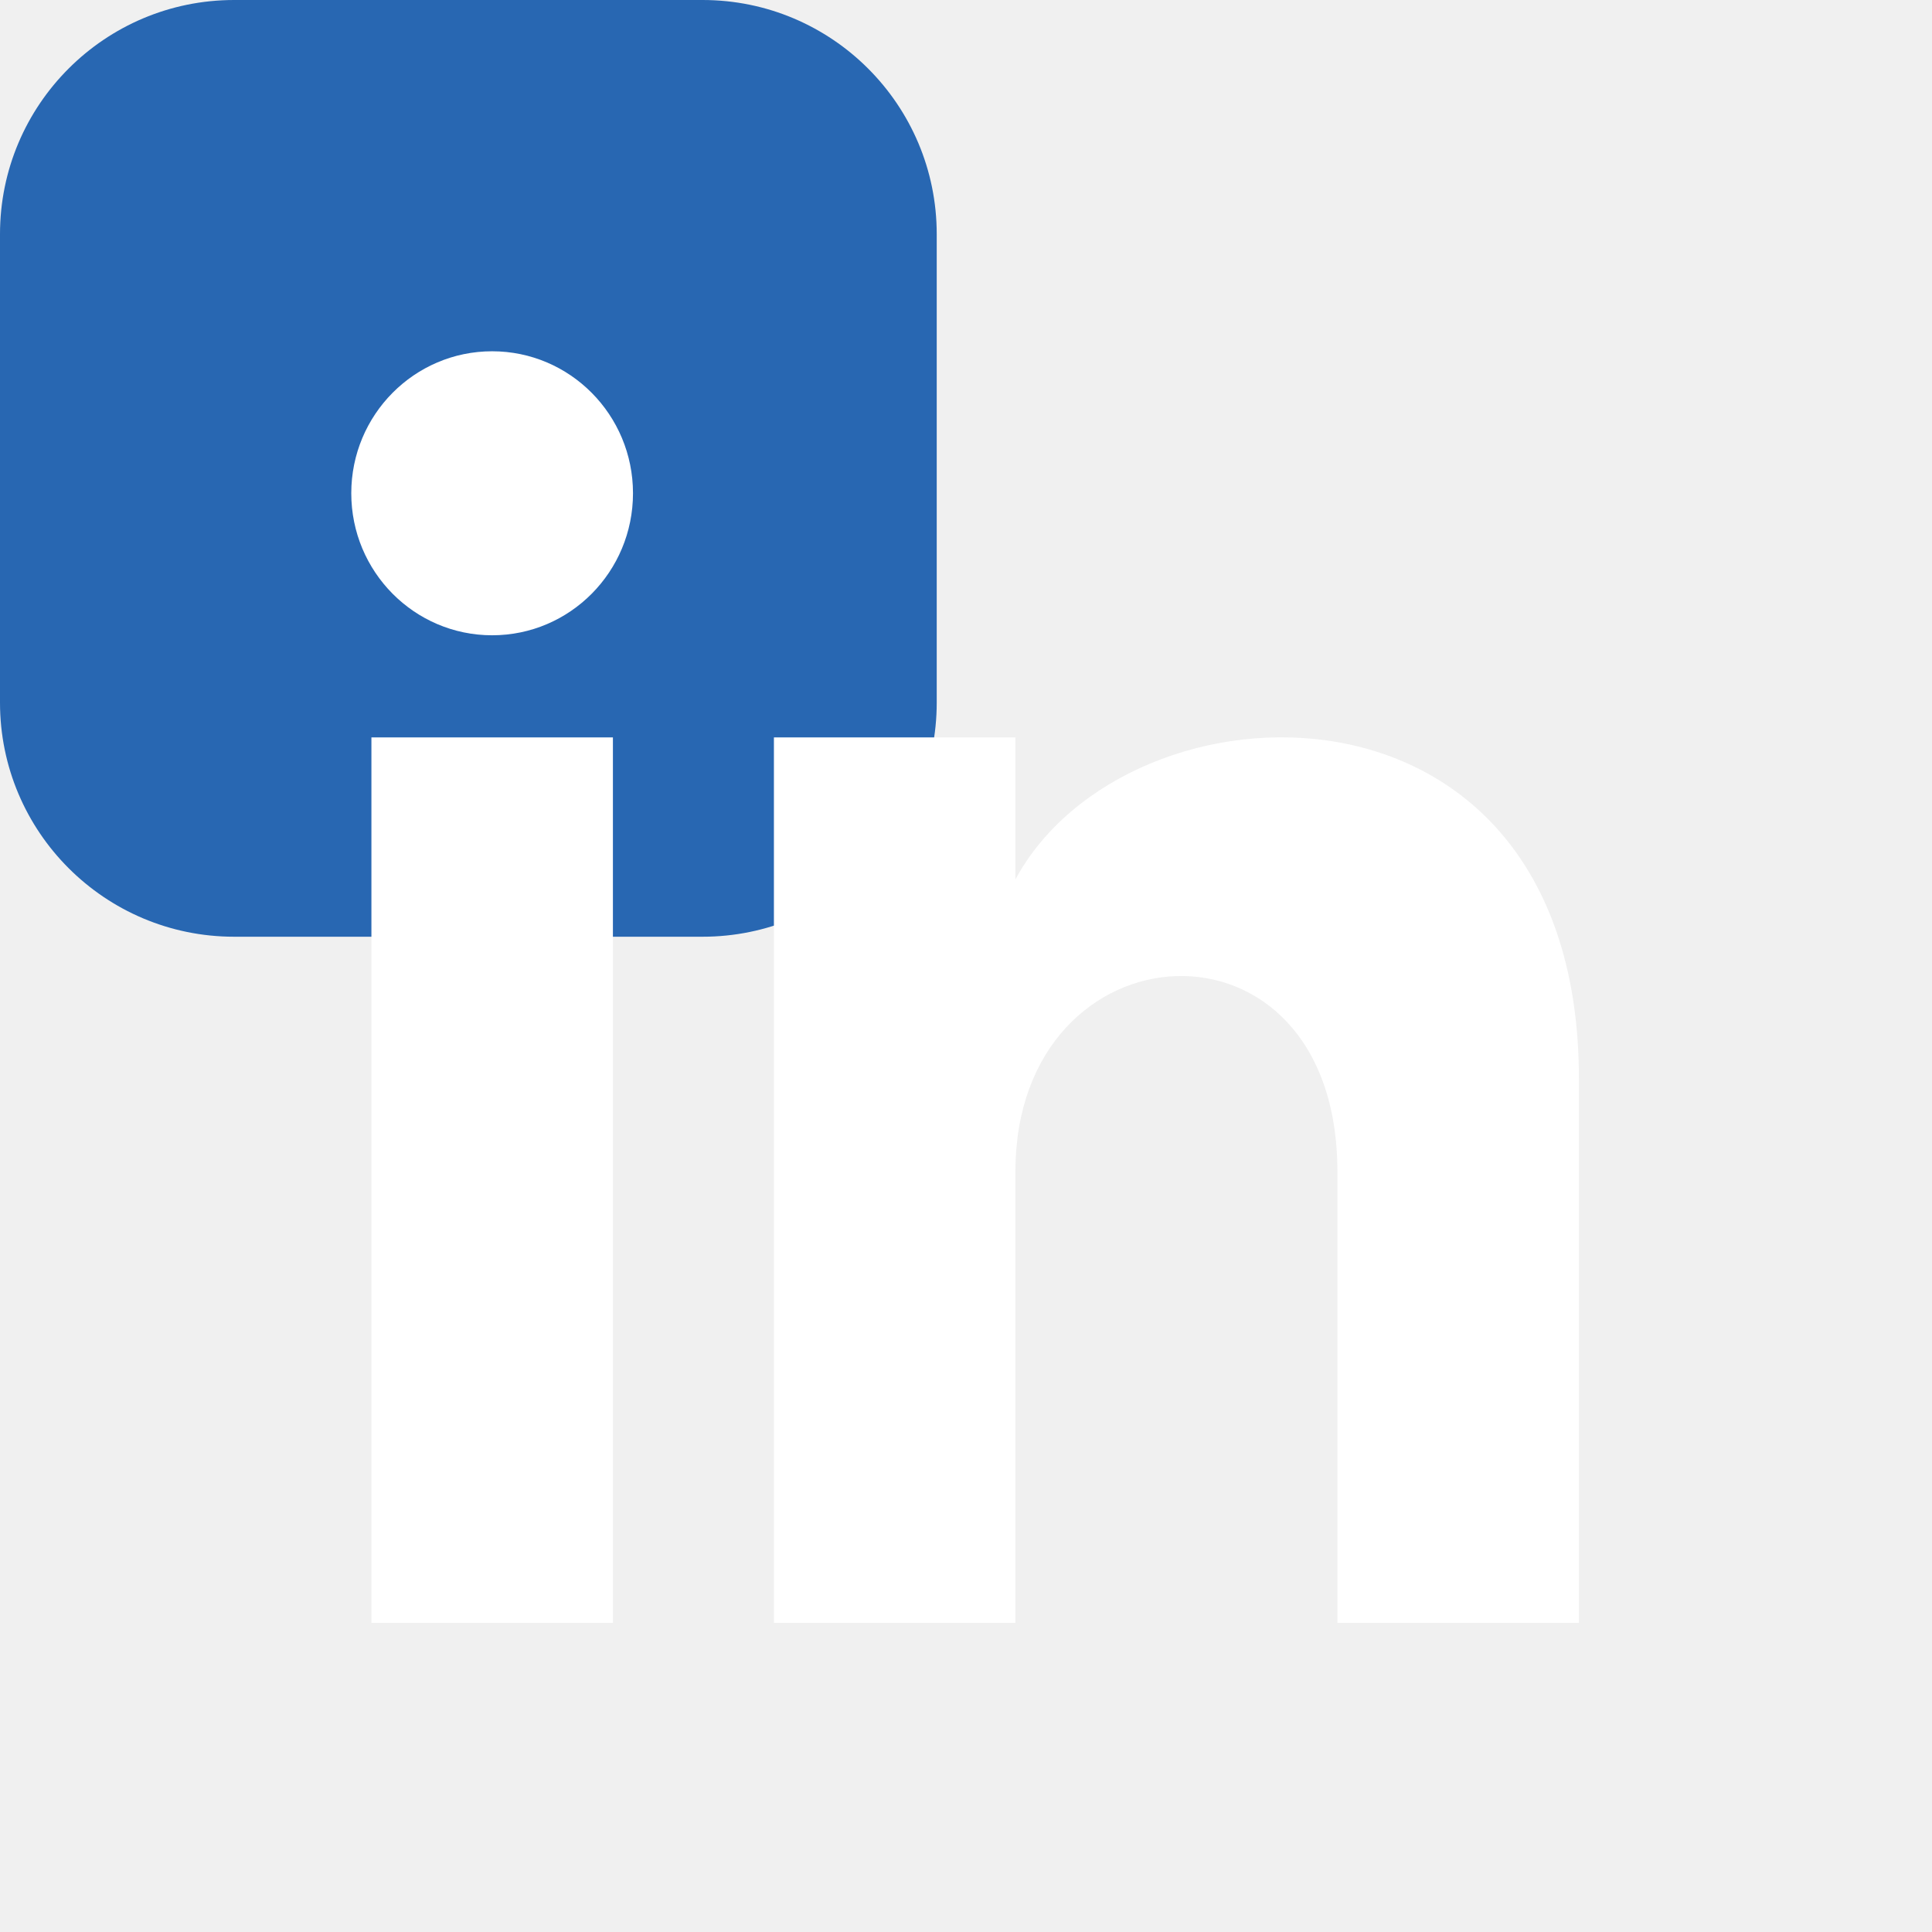
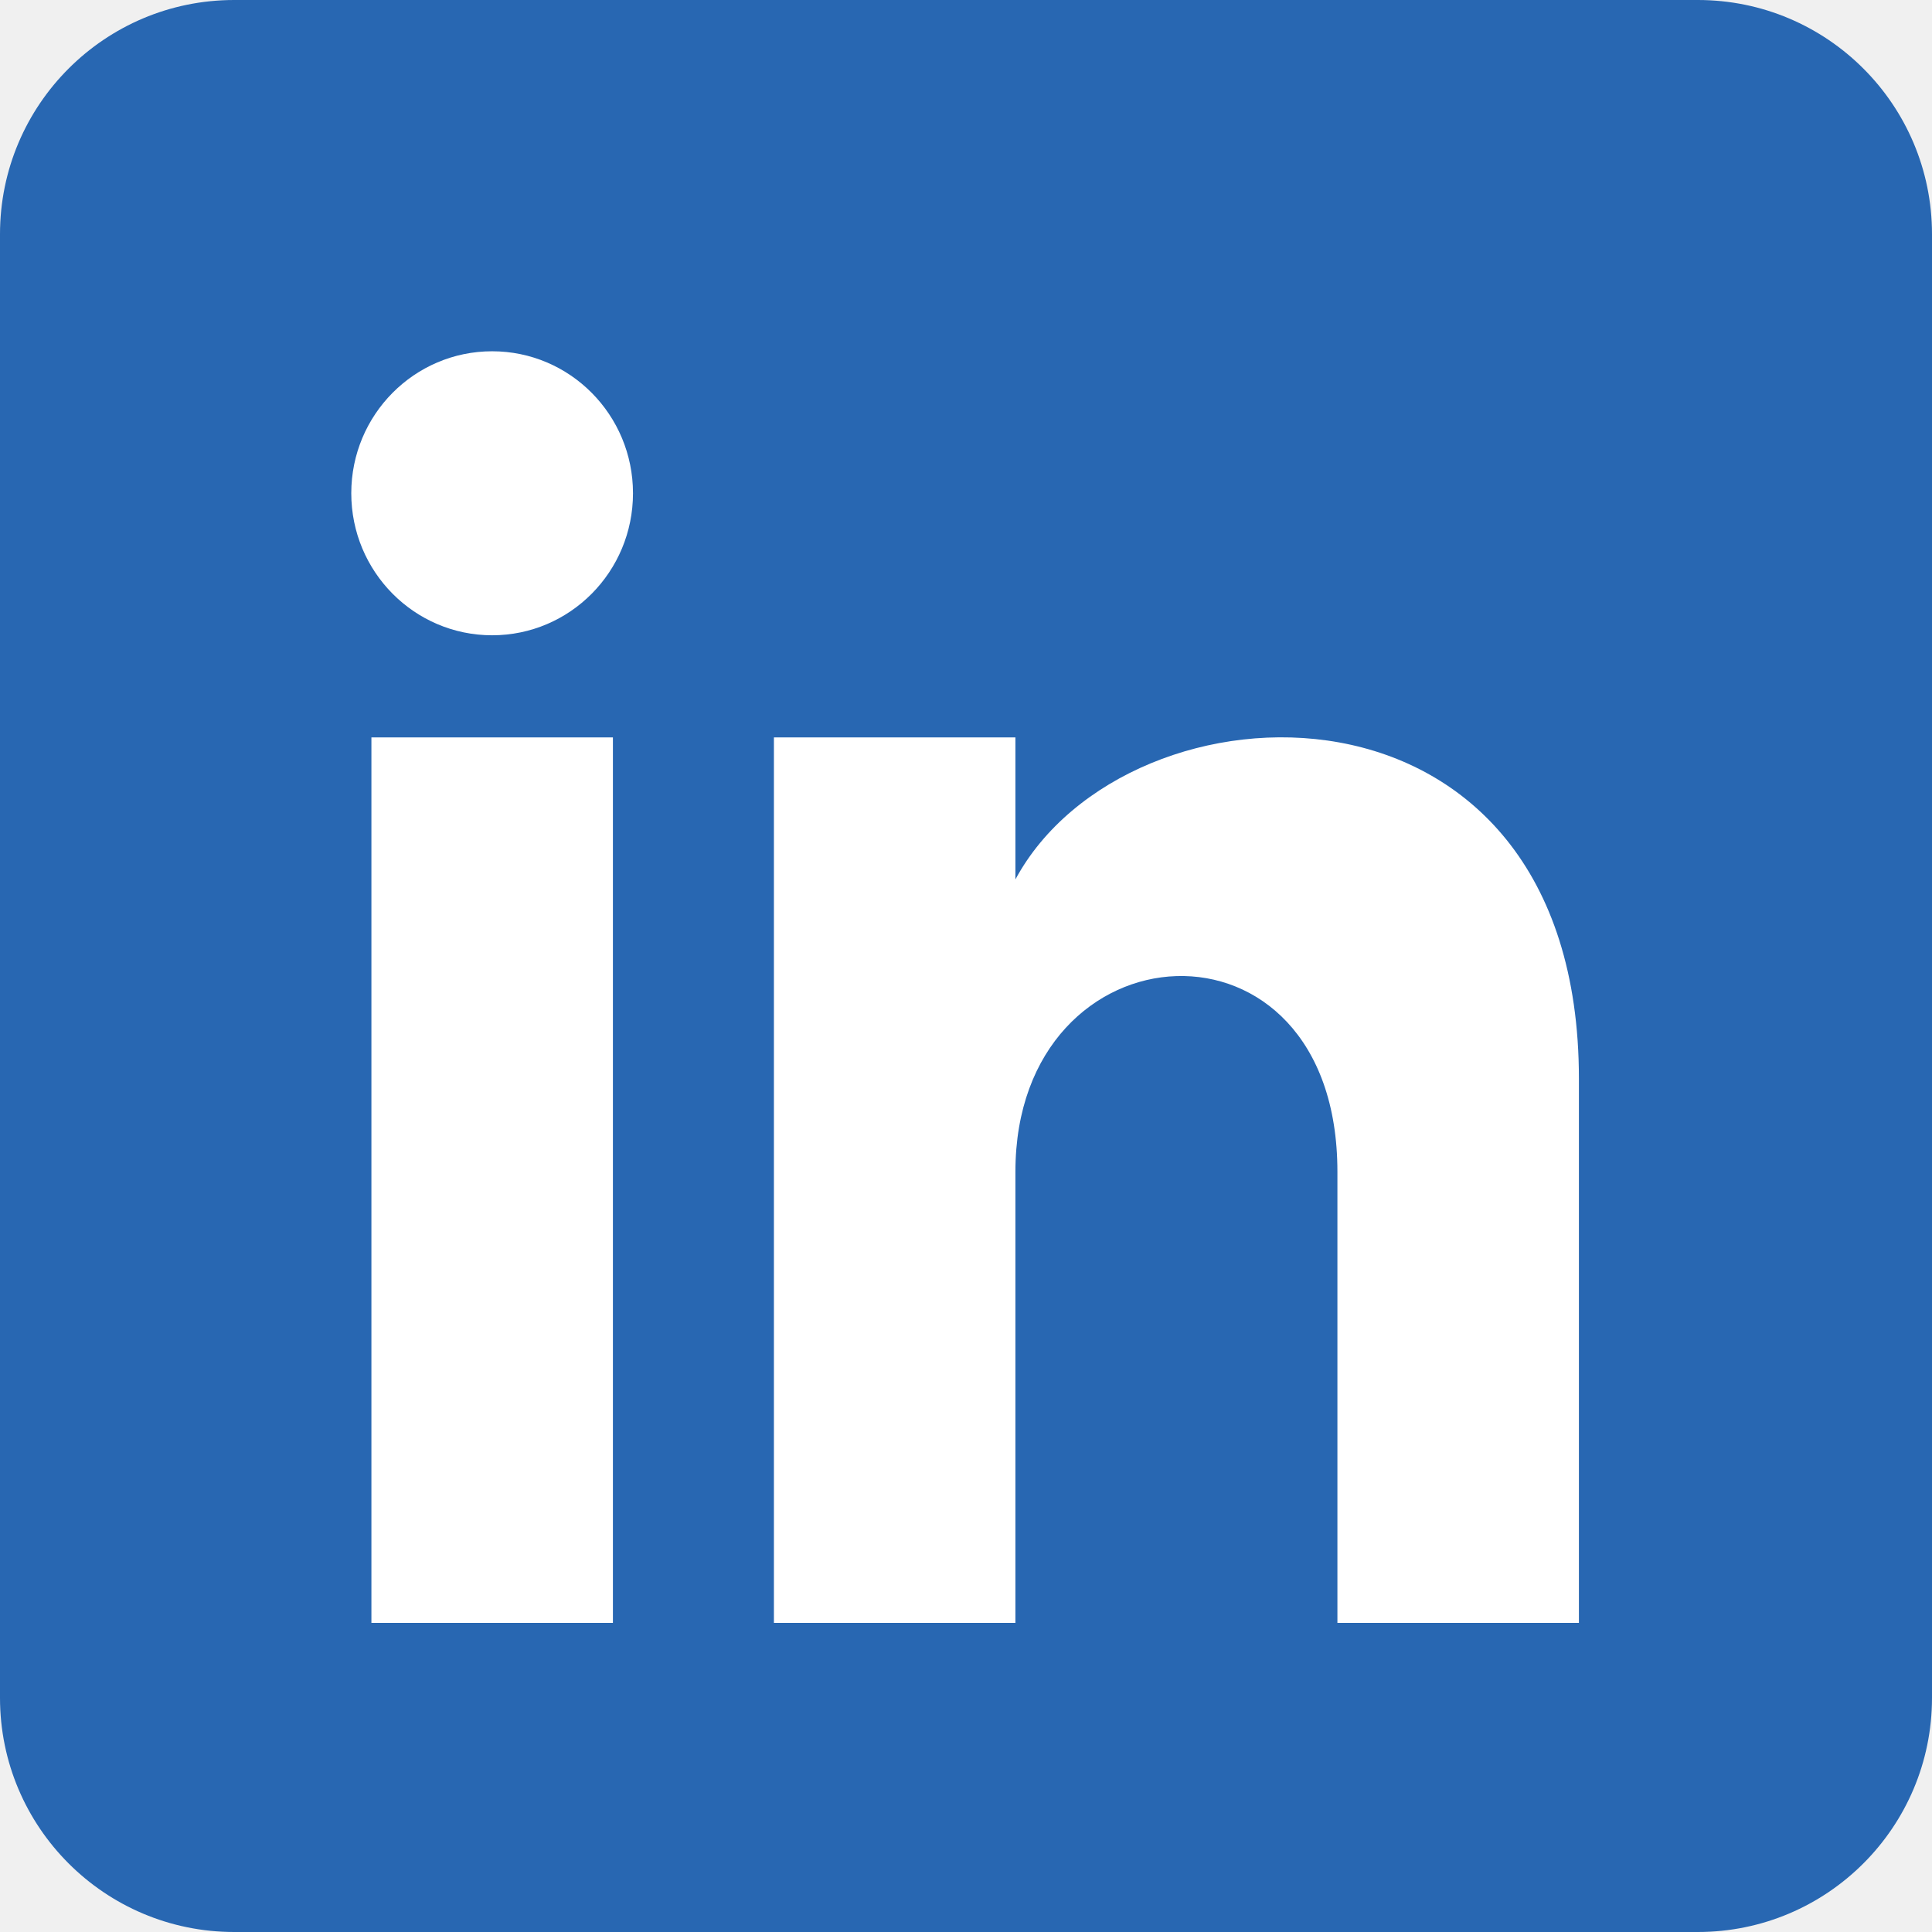
<svg xmlns="http://www.w3.org/2000/svg" width="33" height="33" viewBox="0 0 33 33" fill="none" role="img" aria-labelledby="LinkedIn-logo-icon">
-   <rect width="16" height="16" rx="4" fill="#2867B2" />
+   <rect width="33" height="33" rx="4" fill="#2867B2" />
  <path d="M10.469 27.72H6.344V12.595H10.469V27.72ZM8.406 10.851C7.078 10.851 6 9.765 6 8.425C6 7.086 7.078 6 8.406 6C9.735 6 10.812 7.086 10.812 8.425C10.812 9.765 9.736 10.851 8.406 10.851ZM26.969 27.72H22.844V20.014C22.844 15.383 17.344 15.734 17.344 20.014V27.72H13.219V12.595H17.344V15.021C19.263 11.466 26.969 11.203 26.969 18.426V27.72Z" fill="white" />
</svg>
